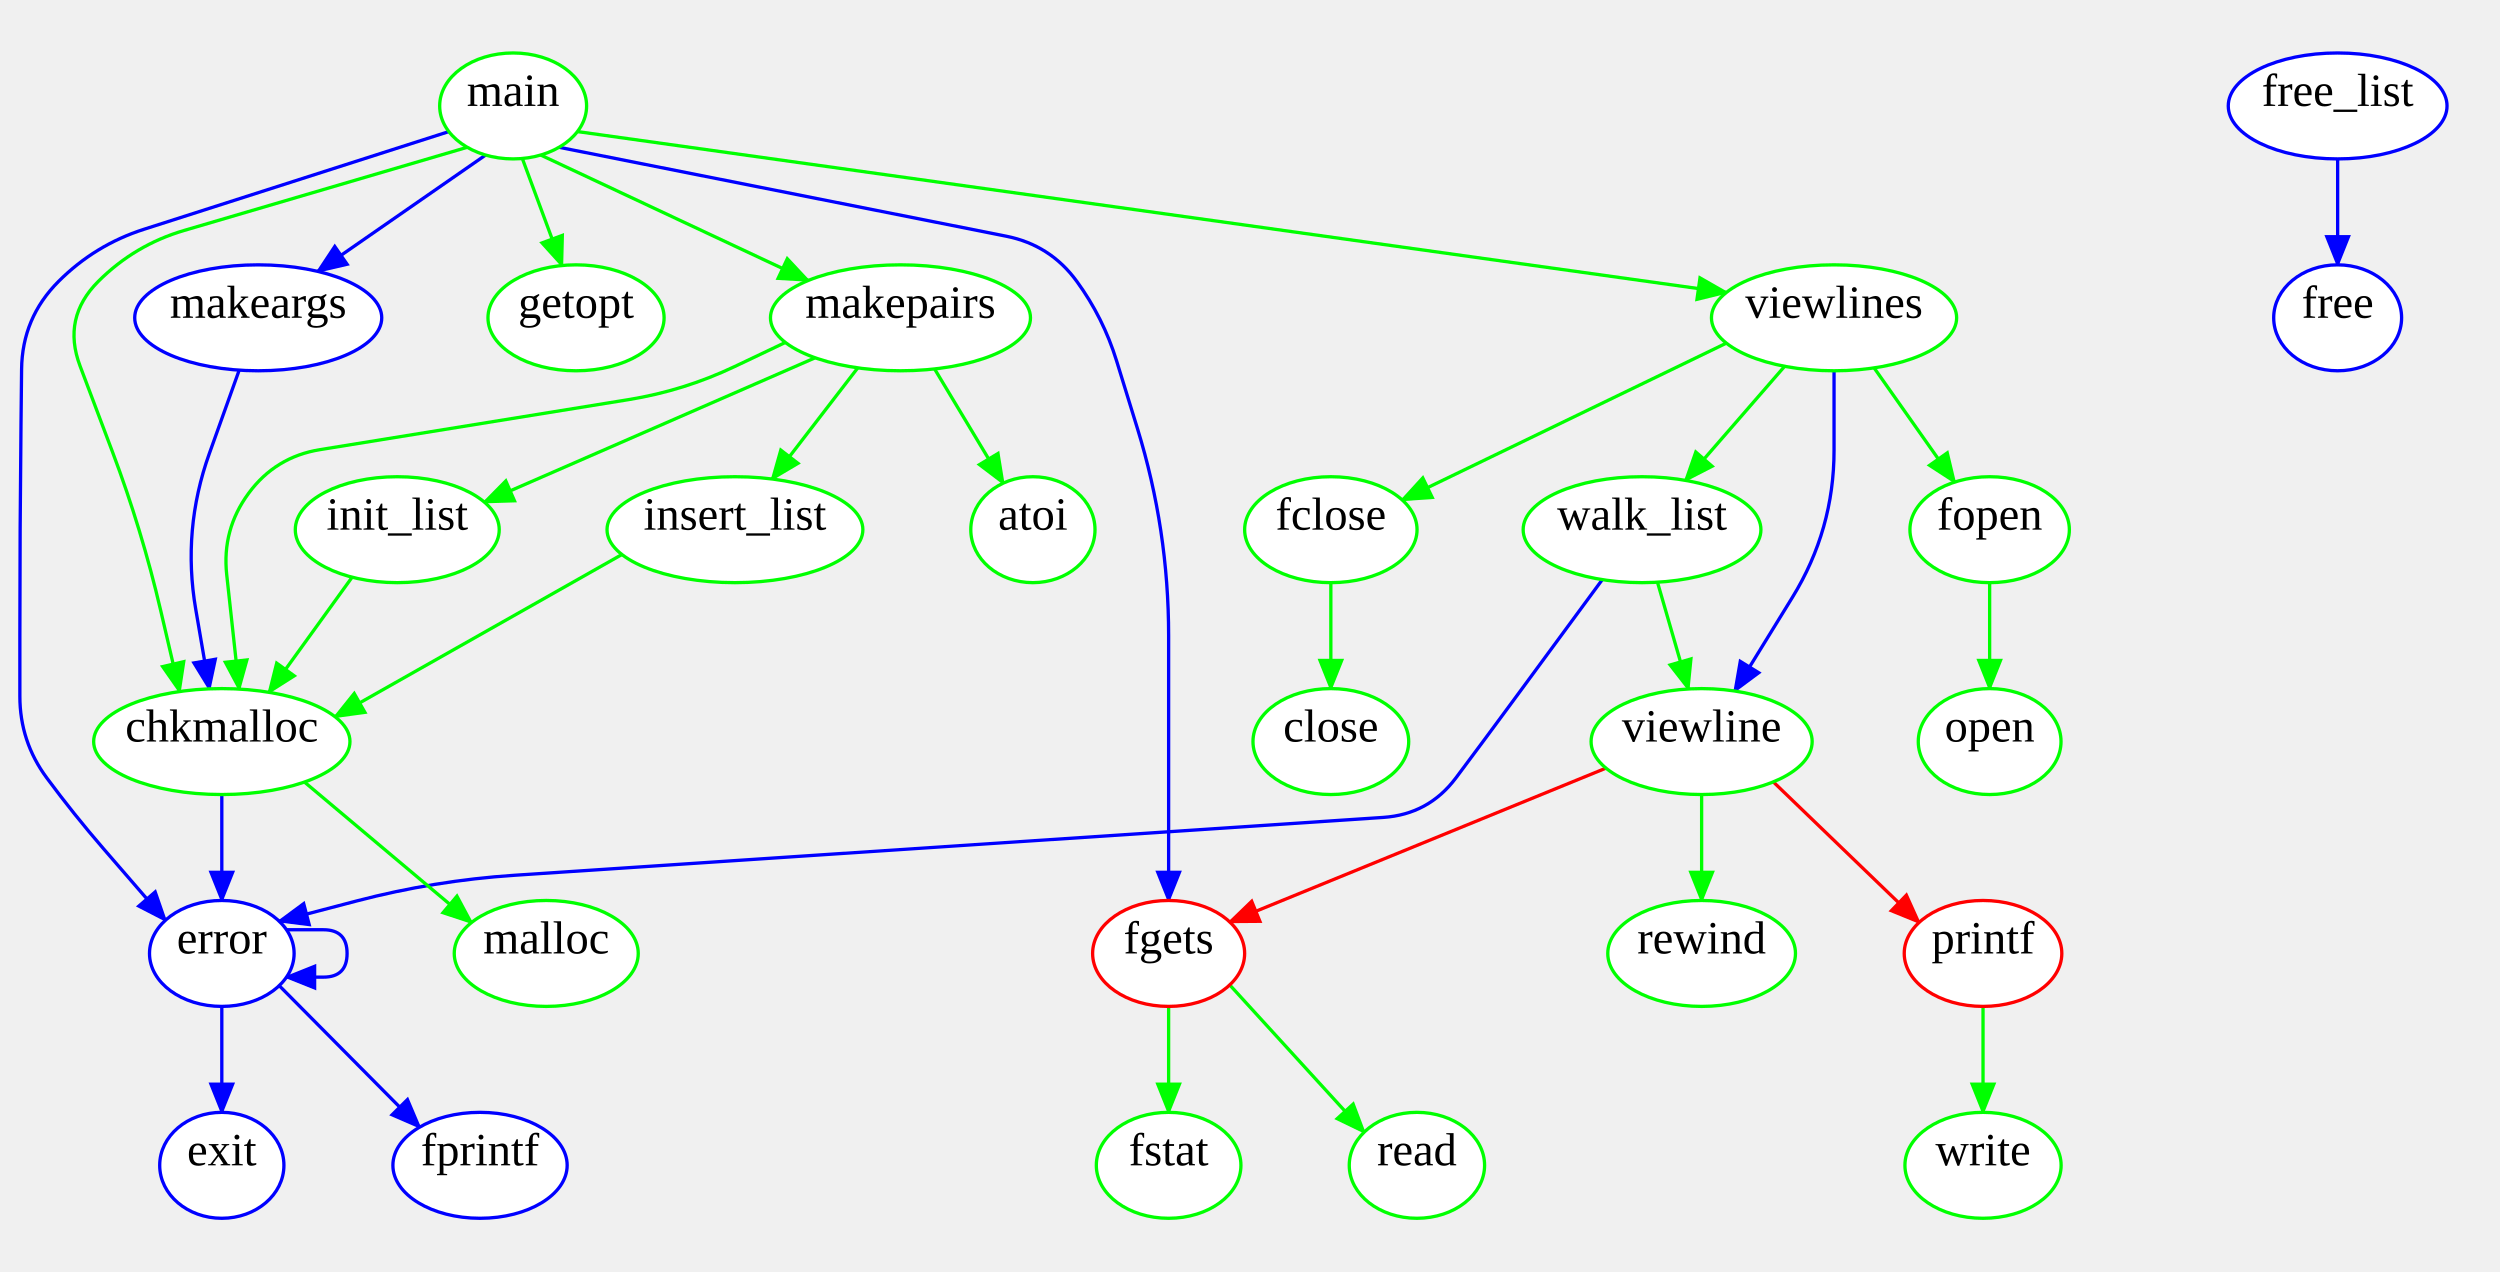
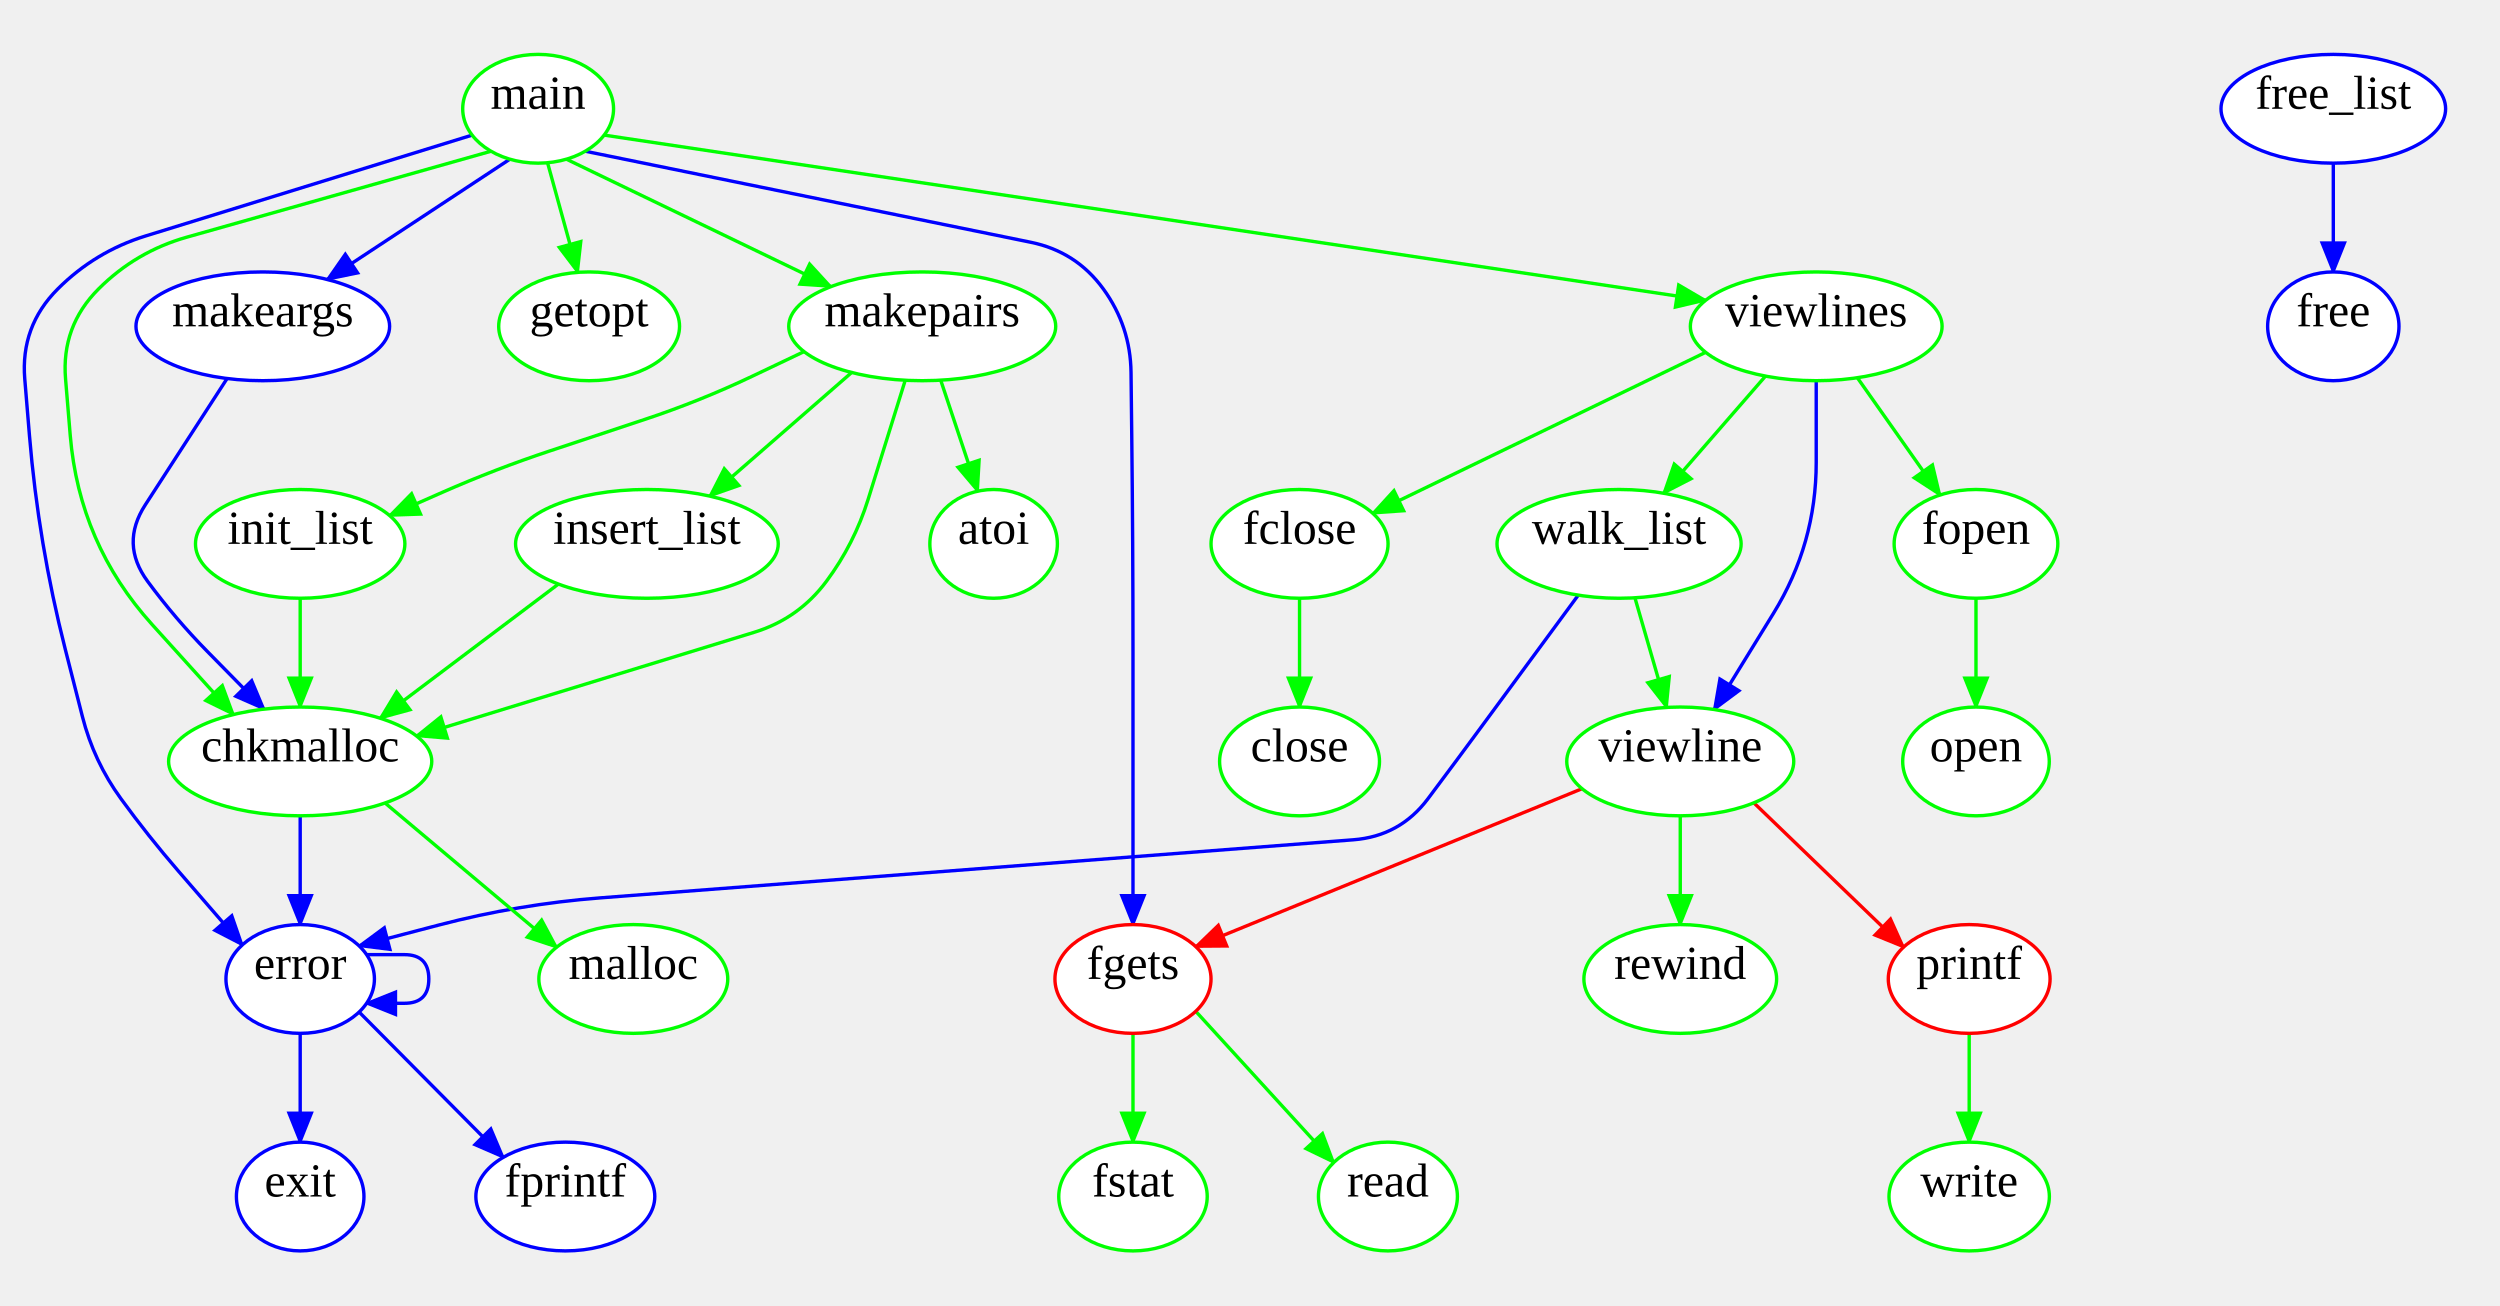
- <svg xmlns="http://www.w3.org/2000/svg" width="755.16" height="384">
+ <svg xmlns="http://www.w3.org/2000/svg" width="735.47" height="384">
  <style type="text/css">
		.edge { fill: none; }
	</style>
  <defs>
    <marker id="normal" markerWidth="10" markerHeight="8" refX="9" refY="4" orient="auto-start-reverse" markerUnits="userSpaceOnUse">
      <path d="M0,0 L0,8 L10,4 z" fill="context-stroke" />
    </marker>
    <marker id="vee" markerWidth="10" markerHeight="8" refX="9" refY="4" orient="auto-start-reverse" markerUnits="userSpaceOnUse">
      <path d="M0,0 L10,4 L0,8 L3,4 z" fill="context-stroke" />
    </marker>
    <marker id="dot" markerWidth="8" markerHeight="8" refX="7" refY="4" orient="auto-start-reverse" markerUnits="userSpaceOnUse">
      <circle cx="4" cy="4" r="3.5" fill="context-stroke" />
    </marker>
    <marker id="odot" markerWidth="8" markerHeight="8" refX="7" refY="4" orient="auto-start-reverse" markerUnits="userSpaceOnUse">
      <circle cx="4" cy="4" r="3" fill="white" stroke="context-stroke" />
    </marker>
  </defs>
  <g>
-     <path class="edge" marker-end="url(#normal)" stroke="#00FF00" stroke-width="1" d="M402,176 L402,208 " />
-     <path class="edge" marker-end="url(#normal)" stroke="#00FF00" stroke-width="1" d="M353,304 L353,336 " />
-     <path class="edge" marker-end="url(#normal)" stroke="#00FF00" stroke-width="1" d="M371.46,297.514 L412.06,341.984 " />
-     <path class="edge" marker-end="url(#normal)" stroke="#00FF00" stroke-width="1" d="M601,176 L601,208 " />
-     <path class="edge" marker-end="url(#normal)" stroke="#00FF00" stroke-width="1" d="M599,304 L599,336 " />
-     <path class="edge" marker-end="url(#normal)" stroke="#0000FF" stroke-width="1" d="M168.869,44.49 L303.93,71.347 Q317.27,74 325.27,85 L325.27,85 Q333.27,96 337.277,108.998 L343.573,129.42 Q353,160 353,192 L353,200 Q353,224 353,248 L353,272 " />
-     <path class="edge" marker-end="url(#normal)" stroke="#00FF00" stroke-width="1" d="M157.774,47.875 L169.751,80.205 " />
-     <path class="edge" marker-end="url(#normal)" stroke="#0000FF" stroke-width="1" d="M146.679,46.832 L95.996,81.984 " />
-     <path class="edge" marker-end="url(#normal)" stroke="#00FF00" stroke-width="1" d="M163.321,46.832 L244.125,84.73 " />
-     <path class="edge" marker-end="url(#normal)" stroke="#00FF00" stroke-width="1" d="M141.131,44.49 L55.615,69.615 Q40.69,74 29.69,85 L29.69,85 Q18.69,96 24.183,110.554 L33.981,136.514 Q42.845,160 48.546,184.447 L54.247,208.893 " />
-     <path class="edge" marker-end="url(#normal)" stroke="#0000FF" stroke-width="1" d="M135.584,39.746 L43.504,69.253 Q28.69,74 17.69,85 L17.69,85 Q6.69,96 6.522,111.555 L6.345,128.002 Q6,160 6,192 L6,210.313 Q6,224 14.145,235 L14.145,235 Q22.29,246 31.246,256.35 L49.968,277.985 " />
-     <path class="edge" marker-end="url(#normal)" stroke="#00FF00" stroke-width="1" d="M174.416,39.746 L521.47,88.355 " />
-     <path class="edge" marker-end="url(#normal)" stroke="#0000FF" stroke-width="1" d="M72.25,111.809 L63.219,137.038 Q55,160 59.124,184.038 L63.247,208.075 " />
-     <path class="edge" marker-end="url(#normal)" stroke="#00FF00" stroke-width="1" d="M282.301,111.44 L303.034,145.946 " />
-     <path class="edge" marker-end="url(#normal)" stroke="#00FF00" stroke-width="1" d="M246.23,108.073 L146.3,151.673 " />
-     <path class="edge" marker-end="url(#normal)" stroke="#00FF00" stroke-width="1" d="M259.107,111.113 L233.254,144.694 " />
-     <path class="edge" marker-end="url(#normal)" stroke="#00FF00" stroke-width="1" d="M237.23,103.437 L221.915,110.719 Q206.6,118 189.861,120.713 L96.685,135.815 Q83.2,138 75.1,149 L75.1,149 Q67,160 68.48,173.58 L72.247,208.148 " />
-     <path class="edge" marker-end="url(#normal)" stroke="#0000FF" stroke-width="1" d="M706.12,48 L706.12,80 " />
-     <path class="edge" marker-end="url(#normal)" stroke="#00FF00" stroke-width="1" d="M106.366,174.347 L81.247,209.123 " />
-     <path class="edge" marker-end="url(#normal)" stroke="#00FF00" stroke-width="1" d="M187.86,167.494 L101.21,216.513 " />
-     <path class="edge" marker-end="url(#normal)" stroke="#0000FF" stroke-width="1" d="M484,175.08 L456.146,212.93 Q448,224 439.76,235 L439.76,235 Q431.52,246 417.806,246.913 L155.381,264.39 Q131.21,266 107.775,272.136 L84.34,278.272 " />
-     <path class="edge" marker-end="url(#normal)" stroke="#00FF00" stroke-width="1" d="M500.662,175.865 L509.991,208.116 " />
-     <path class="edge" marker-end="url(#normal)" stroke="#00FF00" stroke-width="1" d="M91.964,236.228 L142.429,278.666 " />
-     <path class="edge" marker-end="url(#normal)" stroke="#0000FF" stroke-width="1" d="M67,240 L67,272 " />
-     <path class="edge" marker-end="url(#normal)" stroke="#0000FF" stroke-width="1" d="M67,304 L67,336 " />
-     <path class="edge" marker-end="url(#normal)" stroke="#0000FF" stroke-width="1" d="M84.34,297.728 L126.745,340.474 " />
-     <path class="edge" marker-end="url(#normal)" stroke="#0000FF" stroke-width="1" d="M86.534,280.845 L97.685,280.845 Q104.84,280.845 104.84,288 L104.84,288 Q104.84,295.155 97.685,295.155 L86.534,295.155 " />
-     <path class="edge" marker-end="url(#normal)" stroke="#FF0000" stroke-width="1" d="M485.11,232.022 L371.46,278.486 " />
-     <path class="edge" marker-end="url(#normal)" stroke="#FF0000" stroke-width="1" d="M535.649,236.181 L579.7,278.638 " />
-     <path class="edge" marker-end="url(#normal)" stroke="#00FF00" stroke-width="1" d="M514,240 L514,272 " />
-     <path class="edge" marker-end="url(#normal)" stroke="#00FF00" stroke-width="1" d="M521.47,103.645 L423.54,151.009 " />
-     <path class="edge" marker-end="url(#normal)" stroke="#00FF00" stroke-width="1" d="M566.098,111.122 L590.422,145.627 " />
-     <path class="edge" marker-end="url(#normal)" stroke="#00FF00" stroke-width="1" d="M539.078,110.643 L509.124,145.107 " />
-     <path class="edge" marker-end="url(#normal)" stroke="#0000FF" stroke-width="1" d="M554,112 L554,136 Q554,160 541.419,180.438 L524,208.734 " />
-     <ellipse cx="312" cy="160" rx="18.76" ry="16" class="node" fill="#FFFFFF" stroke="#00FF00" stroke-width="1" />
-     <text text-anchor="middle" alignment-baseline="middle" x="312" y="160" font-size="14" fill="#000000">atoi</text>
-     <ellipse cx="67" cy="224" rx="38.71" ry="16" class="node" fill="#FFFFFF" stroke="#00FF00" stroke-width="1" />
-     <text text-anchor="middle" alignment-baseline="middle" x="67" y="224" font-size="14" fill="#000000">chkmalloc</text>
-     <ellipse cx="402" cy="224" rx="23.52" ry="16" class="node" fill="#FFFFFF" stroke="#00FF00" stroke-width="1" />
-     <text text-anchor="middle" alignment-baseline="middle" x="402" y="224" font-size="14" fill="#000000">close</text>
-     <ellipse cx="67" cy="288" rx="21.84" ry="16" class="node" fill="#FFFFFF" stroke="#0000FF" stroke-width="1" />
-     <text text-anchor="middle" alignment-baseline="middle" x="67" y="288" font-size="14" fill="#000000">error</text>
-     <ellipse cx="67" cy="352" rx="18.76" ry="16" class="node" fill="#FFFFFF" stroke="#0000FF" stroke-width="1" />
-     <text text-anchor="middle" alignment-baseline="middle" x="67" y="352" font-size="14" fill="#000000">exit</text>
-     <ellipse cx="402" cy="160" rx="26.04" ry="16" class="node" fill="#FFFFFF" stroke="#00FF00" stroke-width="1" />
-     <text text-anchor="middle" alignment-baseline="middle" x="402" y="160" font-size="14" fill="#000000">fclose</text>
-     <ellipse cx="353" cy="288" rx="22.96" ry="16" class="node" fill="#FFFFFF" stroke="#FF0000" stroke-width="1" />
-     <text text-anchor="middle" alignment-baseline="middle" x="353" y="288" font-size="14" fill="#000000">fgets</text>
-     <ellipse cx="601" cy="160" rx="24.08" ry="16" class="node" fill="#FFFFFF" stroke="#00FF00" stroke-width="1" />
-     <text text-anchor="middle" alignment-baseline="middle" x="601" y="160" font-size="14" fill="#000000">fopen</text>
-     <ellipse cx="145" cy="352" rx="26.32" ry="16" class="node" fill="#FFFFFF" stroke="#0000FF" stroke-width="1" />
-     <text text-anchor="middle" alignment-baseline="middle" x="145" y="352" font-size="14" fill="#000000">fprintf</text>
-     <ellipse cx="706.12" cy="96" rx="19.32" ry="16" class="node" fill="#FFFFFF" stroke="#0000FF" stroke-width="1" />
-     <text text-anchor="middle" alignment-baseline="middle" x="706.12" y="96" font-size="14" fill="#000000">free</text>
-     <ellipse cx="706.12" cy="32" rx="33.04" ry="16" class="node" fill="#FFFFFF" stroke="#0000FF" stroke-width="1" />
-     <text text-anchor="middle" alignment-baseline="middle" x="706.12" y="32" font-size="14" fill="#000000">free_list</text>
-     <ellipse cx="353" cy="352" rx="21.84" ry="16" class="node" fill="#FFFFFF" stroke="#00FF00" stroke-width="1" />
-     <text text-anchor="middle" alignment-baseline="middle" x="353" y="352" font-size="14" fill="#000000">fstat</text>
-     <ellipse cx="174" cy="96" rx="26.6" ry="16" class="node" fill="#FFFFFF" stroke="#00FF00" stroke-width="1" />
-     <text text-anchor="middle" alignment-baseline="middle" x="174" y="96" font-size="14" fill="#000000">getopt</text>
-     <ellipse cx="120" cy="160" rx="30.8" ry="16" class="node" fill="#FFFFFF" stroke="#00FF00" stroke-width="1" />
-     <text text-anchor="middle" alignment-baseline="middle" x="120" y="160" font-size="14" fill="#000000">init_list</text>
-     <ellipse cx="222" cy="160" rx="38.64" ry="16" class="node" fill="#FFFFFF" stroke="#00FF00" stroke-width="1" />
-     <text text-anchor="middle" alignment-baseline="middle" x="222" y="160" font-size="14" fill="#000000">insert_list</text>
-     <ellipse cx="155" cy="32" rx="22.19" ry="16" class="node" fill="#FFFFFF" stroke="#00FF00" stroke-width="1" />
-     <text text-anchor="middle" alignment-baseline="middle" x="155" y="32" font-size="14" fill="#000000">main</text>
-     <ellipse cx="78" cy="96" rx="37.31" ry="16" class="node" fill="#FFFFFF" stroke="#0000FF" stroke-width="1" />
-     <text text-anchor="middle" alignment-baseline="middle" x="78" y="96" font-size="14" fill="#000000">makeargs</text>
-     <ellipse cx="272" cy="96" rx="39.27" ry="16" class="node" fill="#FFFFFF" stroke="#00FF00" stroke-width="1" />
-     <text text-anchor="middle" alignment-baseline="middle" x="272" y="96" font-size="14" fill="#000000">makepairs</text>
-     <ellipse cx="165" cy="288" rx="27.79" ry="16" class="node" fill="#FFFFFF" stroke="#00FF00" stroke-width="1" />
-     <text text-anchor="middle" alignment-baseline="middle" x="165" y="288" font-size="14" fill="#000000">malloc</text>
-     <ellipse cx="601" cy="224" rx="21.56" ry="16" class="node" fill="#FFFFFF" stroke="#00FF00" stroke-width="1" />
-     <text text-anchor="middle" alignment-baseline="middle" x="601" y="224" font-size="14" fill="#000000">open</text>
-     <ellipse cx="599" cy="288" rx="23.8" ry="16" class="node" fill="#FFFFFF" stroke="#FF0000" stroke-width="1" />
-     <text text-anchor="middle" alignment-baseline="middle" x="599" y="288" font-size="14" fill="#000000">printf</text>
-     <ellipse cx="428" cy="352" rx="20.44" ry="16" class="node" fill="#FFFFFF" stroke="#00FF00" stroke-width="1" />
-     <text text-anchor="middle" alignment-baseline="middle" x="428" y="352" font-size="14" fill="#000000">read</text>
-     <ellipse cx="514" cy="288" rx="28.35" ry="16" class="node" fill="#FFFFFF" stroke="#00FF00" stroke-width="1" />
-     <text text-anchor="middle" alignment-baseline="middle" x="514" y="288" font-size="14" fill="#000000">rewind</text>
-     <ellipse cx="514" cy="224" rx="33.39" ry="16" class="node" fill="#FFFFFF" stroke="#00FF00" stroke-width="1" />
-     <text text-anchor="middle" alignment-baseline="middle" x="514" y="224" font-size="14" fill="#000000">viewline</text>
-     <ellipse cx="554" cy="96" rx="37.03" ry="16" class="node" fill="#FFFFFF" stroke="#00FF00" stroke-width="1" />
-     <text text-anchor="middle" alignment-baseline="middle" x="554" y="96" font-size="14" fill="#000000">viewlines</text>
-     <ellipse cx="496" cy="160" rx="35.91" ry="16" class="node" fill="#FFFFFF" stroke="#00FF00" stroke-width="1" />
-     <text text-anchor="middle" alignment-baseline="middle" x="496" y="160" font-size="14" fill="#000000">walk_list</text>
-     <ellipse cx="599" cy="352" rx="23.59" ry="16" class="node" fill="#FFFFFF" stroke="#00FF00" stroke-width="1" />
-     <text text-anchor="middle" alignment-baseline="middle" x="599" y="352" font-size="14" fill="#000000">write</text>
+     <path class="edge" marker-end="url(#normal)" stroke="#00FF00" stroke-width="1" d="M382.31,176 L382.31,208 " />
+     <path class="edge" marker-end="url(#normal)" stroke="#00FF00" stroke-width="1" d="M333.31,304 L333.31,336 " />
+     <path class="edge" marker-end="url(#normal)" stroke="#00FF00" stroke-width="1" d="M351.77,297.514 L392.37,341.984 " />
+     <path class="edge" marker-end="url(#normal)" stroke="#00FF00" stroke-width="1" d="M581.31,176 L581.31,208 " />
+     <path class="edge" marker-end="url(#normal)" stroke="#00FF00" stroke-width="1" d="M579.31,304 L579.31,336 " />
+     <path class="edge" marker-end="url(#normal)" stroke="#0000FF" stroke-width="1" d="M172.179,44.49 L303.254,71.277 Q316.58,74 324.58,85 L324.58,85 Q332.58,96 332.735,109.601 L332.945,128.002 Q333.31,160 333.31,192 L333.31,200 Q333.31,224 333.31,248 L333.31,272 " />
+     <path class="edge" marker-end="url(#normal)" stroke="#00FF00" stroke-width="1" d="M161.084,47.875 L169.963,80.127 " />
+     <path class="edge" marker-end="url(#normal)" stroke="#0000FF" stroke-width="1" d="M149.989,46.832 L96.286,82.224 " />
+     <path class="edge" marker-end="url(#normal)" stroke="#00FF00" stroke-width="1" d="M166.631,46.832 L244.429,84.336 " />
+     <path class="edge" marker-end="url(#normal)" stroke="#00FF00" stroke-width="1" d="M144.441,44.49 L54.97,69.77 Q40,74 29,85 L29,85 Q18,96 19.286,111.503 L20.664,128.11 Q23.31,160 44.763,183.744 L68.675,210.211 " />
+     <path class="edge" marker-end="url(#normal)" stroke="#0000FF" stroke-width="1" d="M138.894,39.746 L42.863,69.409 Q28,74 17,85 L17,85 Q6,96 7.286,111.503 L8.664,128.11 Q11.31,160 19.203,191.011 L24.245,210.819 Q27.6,224 35.6,235 L35.6,235 Q43.6,246 52.5,256.285 L71.278,277.985 " />
+     <path class="edge" marker-end="url(#normal)" stroke="#00FF00" stroke-width="1" d="M177.726,39.746 L501.78,88.355 " />
+     <path class="edge" marker-end="url(#normal)" stroke="#0000FF" stroke-width="1" d="M66.81,111.353 L42.735,148.533 Q35.31,160 43.41,171 L43.41,171 Q51.51,182 61.087,191.741 L77.675,208.616 " />
+     <path class="edge" marker-end="url(#normal)" stroke="#00FF00" stroke-width="1" d="M276.743,111.846 L287.631,144.506 " />
+     <path class="edge" marker-end="url(#normal)" stroke="#00FF00" stroke-width="1" d="M236.54,103.437 L221.225,110.719 Q205.91,118 189.816,123.343 L161.774,132.653 Q145.67,138 130.14,144.836 L114.61,151.673 " />
+     <path class="edge" marker-end="url(#normal)" stroke="#00FF00" stroke-width="1" d="M250.55,109.581 L208.809,145.953 " />
+     <path class="edge" marker-end="url(#normal)" stroke="#00FF00" stroke-width="1" d="M266.31,111.87 L255.389,146.913 Q251.31,160 243.13,171 L243.13,171 Q234.95,182 221.845,186.023 L122.52,216.513 " />
+     <path class="edge" marker-end="url(#normal)" stroke="#0000FF" stroke-width="1" d="M686.43,48 L686.43,80 " />
+     <path class="edge" marker-end="url(#normal)" stroke="#00FF00" stroke-width="1" d="M88.31,176 L88.31,208 " />
+     <path class="edge" marker-end="url(#normal)" stroke="#00FF00" stroke-width="1" d="M164.276,171.823 L111.846,211.297 " />
+     <path class="edge" marker-end="url(#normal)" stroke="#0000FF" stroke-width="1" d="M464.31,175.08 L436.456,212.93 Q428.31,224 420.07,235 L420.07,235 Q411.83,246 398.127,247.057 L176.673,264.137 Q152.52,266 129.085,272.136 L105.65,278.272 " />
+     <path class="edge" marker-end="url(#normal)" stroke="#00FF00" stroke-width="1" d="M480.972,175.865 L490.301,208.116 " />
+     <path class="edge" marker-end="url(#normal)" stroke="#00FF00" stroke-width="1" d="M113.274,236.228 L163.739,278.666 " />
+     <path class="edge" marker-end="url(#normal)" stroke="#0000FF" stroke-width="1" d="M88.31,240 L88.31,272 " />
+     <path class="edge" marker-end="url(#normal)" stroke="#0000FF" stroke-width="1" d="M88.31,304 L88.31,336 " />
+     <path class="edge" marker-end="url(#normal)" stroke="#0000FF" stroke-width="1" d="M105.65,297.728 L148.055,340.474 " />
+     <path class="edge" marker-end="url(#normal)" stroke="#0000FF" stroke-width="1" d="M107.844,280.845 L118.995,280.845 Q126.15,280.845 126.15,288 L126.15,288 Q126.15,295.155 118.995,295.155 L107.844,295.155 " />
+     <path class="edge" marker-end="url(#normal)" stroke="#FF0000" stroke-width="1" d="M465.42,232.022 L351.77,278.486 " />
+     <path class="edge" marker-end="url(#normal)" stroke="#FF0000" stroke-width="1" d="M515.959,236.181 L560.01,278.638 " />
+     <path class="edge" marker-end="url(#normal)" stroke="#00FF00" stroke-width="1" d="M494.31,240 L494.31,272 " />
+     <path class="edge" marker-end="url(#normal)" stroke="#00FF00" stroke-width="1" d="M501.78,103.645 L403.85,151.009 " />
+     <path class="edge" marker-end="url(#normal)" stroke="#00FF00" stroke-width="1" d="M546.408,111.122 L570.731,145.627 " />
+     <path class="edge" marker-end="url(#normal)" stroke="#00FF00" stroke-width="1" d="M519.388,110.643 L489.434,145.107 " />
+     <path class="edge" marker-end="url(#normal)" stroke="#0000FF" stroke-width="1" d="M534.31,112 L534.31,136 Q534.31,160 521.729,180.438 L504.31,208.734 " />
+     <ellipse cx="292.31" cy="160" rx="18.76" ry="16" class="node" fill="#FFFFFF" stroke="#00FF00" stroke-width="1" />
+     <text text-anchor="middle" alignment-baseline="middle" x="292.31" y="160" font-size="14" fill="#000000">atoi</text>
+     <ellipse cx="88.31" cy="224" rx="38.71" ry="16" class="node" fill="#FFFFFF" stroke="#00FF00" stroke-width="1" />
+     <text text-anchor="middle" alignment-baseline="middle" x="88.31" y="224" font-size="14" fill="#000000">chkmalloc</text>
+     <ellipse cx="382.31" cy="224" rx="23.52" ry="16" class="node" fill="#FFFFFF" stroke="#00FF00" stroke-width="1" />
+     <text text-anchor="middle" alignment-baseline="middle" x="382.31" y="224" font-size="14" fill="#000000">close</text>
+     <ellipse cx="88.31" cy="288" rx="21.84" ry="16" class="node" fill="#FFFFFF" stroke="#0000FF" stroke-width="1" />
+     <text text-anchor="middle" alignment-baseline="middle" x="88.31" y="288" font-size="14" fill="#000000">error</text>
+     <ellipse cx="88.31" cy="352" rx="18.76" ry="16" class="node" fill="#FFFFFF" stroke="#0000FF" stroke-width="1" />
+     <text text-anchor="middle" alignment-baseline="middle" x="88.31" y="352" font-size="14" fill="#000000">exit</text>
+     <ellipse cx="382.31" cy="160" rx="26.04" ry="16" class="node" fill="#FFFFFF" stroke="#00FF00" stroke-width="1" />
+     <text text-anchor="middle" alignment-baseline="middle" x="382.31" y="160" font-size="14" fill="#000000">fclose</text>
+     <ellipse cx="333.31" cy="288" rx="22.96" ry="16" class="node" fill="#FFFFFF" stroke="#FF0000" stroke-width="1" />
+     <text text-anchor="middle" alignment-baseline="middle" x="333.31" y="288" font-size="14" fill="#000000">fgets</text>
+     <ellipse cx="581.31" cy="160" rx="24.08" ry="16" class="node" fill="#FFFFFF" stroke="#00FF00" stroke-width="1" />
+     <text text-anchor="middle" alignment-baseline="middle" x="581.31" y="160" font-size="14" fill="#000000">fopen</text>
+     <ellipse cx="166.31" cy="352" rx="26.32" ry="16" class="node" fill="#FFFFFF" stroke="#0000FF" stroke-width="1" />
+     <text text-anchor="middle" alignment-baseline="middle" x="166.31" y="352" font-size="14" fill="#000000">fprintf</text>
+     <ellipse cx="686.43" cy="96" rx="19.32" ry="16" class="node" fill="#FFFFFF" stroke="#0000FF" stroke-width="1" />
+     <text text-anchor="middle" alignment-baseline="middle" x="686.43" y="96" font-size="14" fill="#000000">free</text>
+     <ellipse cx="686.43" cy="32" rx="33.04" ry="16" class="node" fill="#FFFFFF" stroke="#0000FF" stroke-width="1" />
+     <text text-anchor="middle" alignment-baseline="middle" x="686.43" y="32" font-size="14" fill="#000000">free_list</text>
+     <ellipse cx="333.31" cy="352" rx="21.84" ry="16" class="node" fill="#FFFFFF" stroke="#00FF00" stroke-width="1" />
+     <text text-anchor="middle" alignment-baseline="middle" x="333.31" y="352" font-size="14" fill="#000000">fstat</text>
+     <ellipse cx="173.31" cy="96" rx="26.6" ry="16" class="node" fill="#FFFFFF" stroke="#00FF00" stroke-width="1" />
+     <text text-anchor="middle" alignment-baseline="middle" x="173.31" y="96" font-size="14" fill="#000000">getopt</text>
+     <ellipse cx="88.31" cy="160" rx="30.8" ry="16" class="node" fill="#FFFFFF" stroke="#00FF00" stroke-width="1" />
+     <text text-anchor="middle" alignment-baseline="middle" x="88.31" y="160" font-size="14" fill="#000000">init_list</text>
+     <ellipse cx="190.31" cy="160" rx="38.64" ry="16" class="node" fill="#FFFFFF" stroke="#00FF00" stroke-width="1" />
+     <text text-anchor="middle" alignment-baseline="middle" x="190.31" y="160" font-size="14" fill="#000000">insert_list</text>
+     <ellipse cx="158.31" cy="32" rx="22.19" ry="16" class="node" fill="#FFFFFF" stroke="#00FF00" stroke-width="1" />
+     <text text-anchor="middle" alignment-baseline="middle" x="158.31" y="32" font-size="14" fill="#000000">main</text>
+     <ellipse cx="77.31" cy="96" rx="37.31" ry="16" class="node" fill="#FFFFFF" stroke="#0000FF" stroke-width="1" />
+     <text text-anchor="middle" alignment-baseline="middle" x="77.31" y="96" font-size="14" fill="#000000">makeargs</text>
+     <ellipse cx="271.31" cy="96" rx="39.27" ry="16" class="node" fill="#FFFFFF" stroke="#00FF00" stroke-width="1" />
+     <text text-anchor="middle" alignment-baseline="middle" x="271.31" y="96" font-size="14" fill="#000000">makepairs</text>
+     <ellipse cx="186.31" cy="288" rx="27.79" ry="16" class="node" fill="#FFFFFF" stroke="#00FF00" stroke-width="1" />
+     <text text-anchor="middle" alignment-baseline="middle" x="186.31" y="288" font-size="14" fill="#000000">malloc</text>
+     <ellipse cx="581.31" cy="224" rx="21.56" ry="16" class="node" fill="#FFFFFF" stroke="#00FF00" stroke-width="1" />
+     <text text-anchor="middle" alignment-baseline="middle" x="581.31" y="224" font-size="14" fill="#000000">open</text>
+     <ellipse cx="579.31" cy="288" rx="23.8" ry="16" class="node" fill="#FFFFFF" stroke="#FF0000" stroke-width="1" />
+     <text text-anchor="middle" alignment-baseline="middle" x="579.31" y="288" font-size="14" fill="#000000">printf</text>
+     <ellipse cx="408.31" cy="352" rx="20.44" ry="16" class="node" fill="#FFFFFF" stroke="#00FF00" stroke-width="1" />
+     <text text-anchor="middle" alignment-baseline="middle" x="408.31" y="352" font-size="14" fill="#000000">read</text>
+     <ellipse cx="494.31" cy="288" rx="28.35" ry="16" class="node" fill="#FFFFFF" stroke="#00FF00" stroke-width="1" />
+     <text text-anchor="middle" alignment-baseline="middle" x="494.31" y="288" font-size="14" fill="#000000">rewind</text>
+     <ellipse cx="494.31" cy="224" rx="33.39" ry="16" class="node" fill="#FFFFFF" stroke="#00FF00" stroke-width="1" />
+     <text text-anchor="middle" alignment-baseline="middle" x="494.31" y="224" font-size="14" fill="#000000">viewline</text>
+     <ellipse cx="534.31" cy="96" rx="37.03" ry="16" class="node" fill="#FFFFFF" stroke="#00FF00" stroke-width="1" />
+     <text text-anchor="middle" alignment-baseline="middle" x="534.31" y="96" font-size="14" fill="#000000">viewlines</text>
+     <ellipse cx="476.31" cy="160" rx="35.91" ry="16" class="node" fill="#FFFFFF" stroke="#00FF00" stroke-width="1" />
+     <text text-anchor="middle" alignment-baseline="middle" x="476.31" y="160" font-size="14" fill="#000000">walk_list</text>
+     <ellipse cx="579.31" cy="352" rx="23.59" ry="16" class="node" fill="#FFFFFF" stroke="#00FF00" stroke-width="1" />
+     <text text-anchor="middle" alignment-baseline="middle" x="579.31" y="352" font-size="14" fill="#000000">write</text>
  </g>
</svg>
